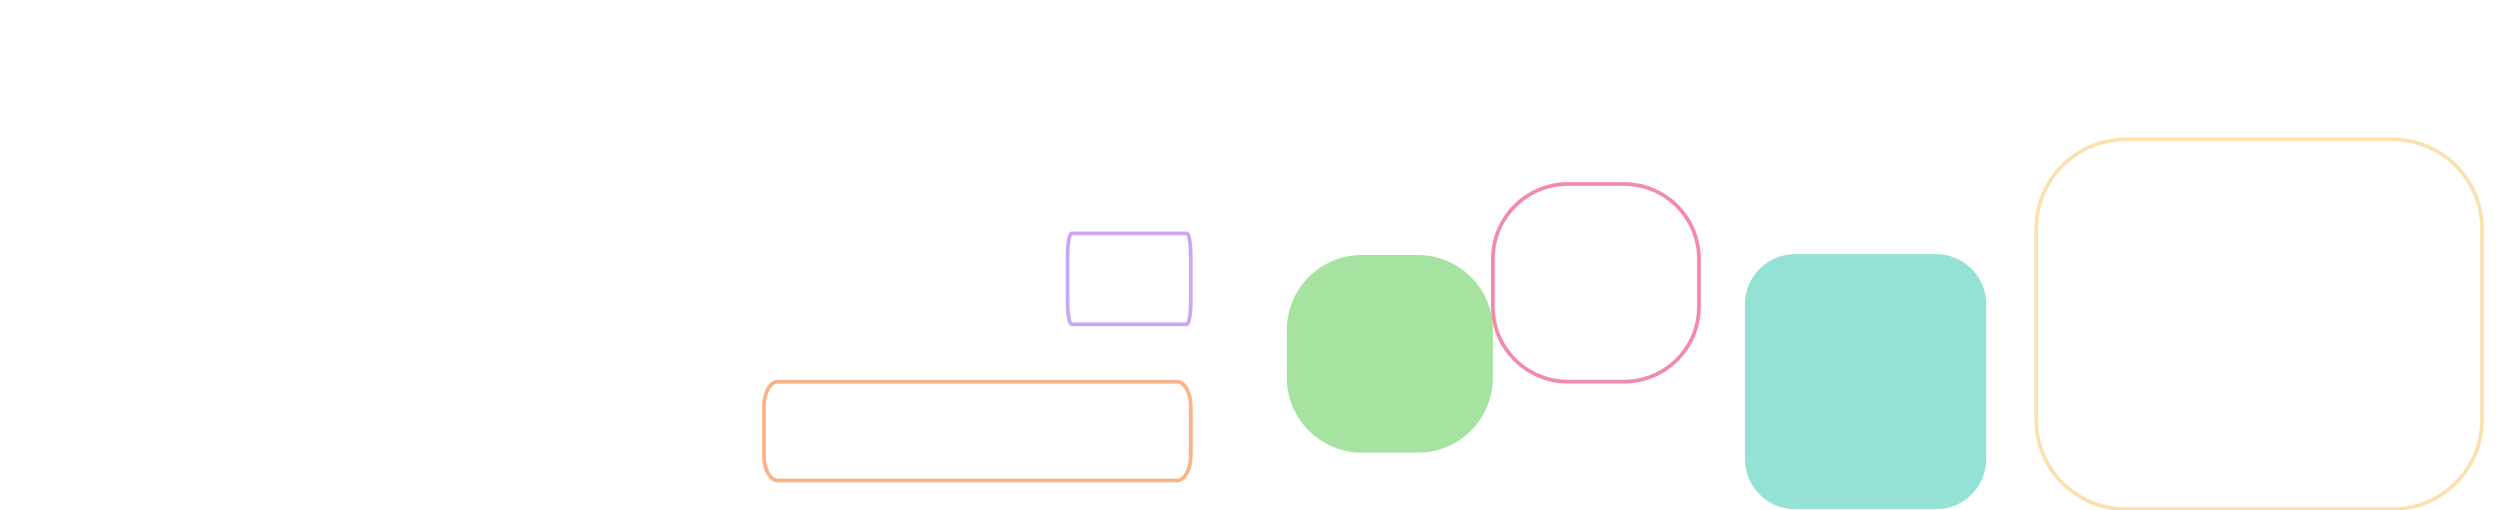
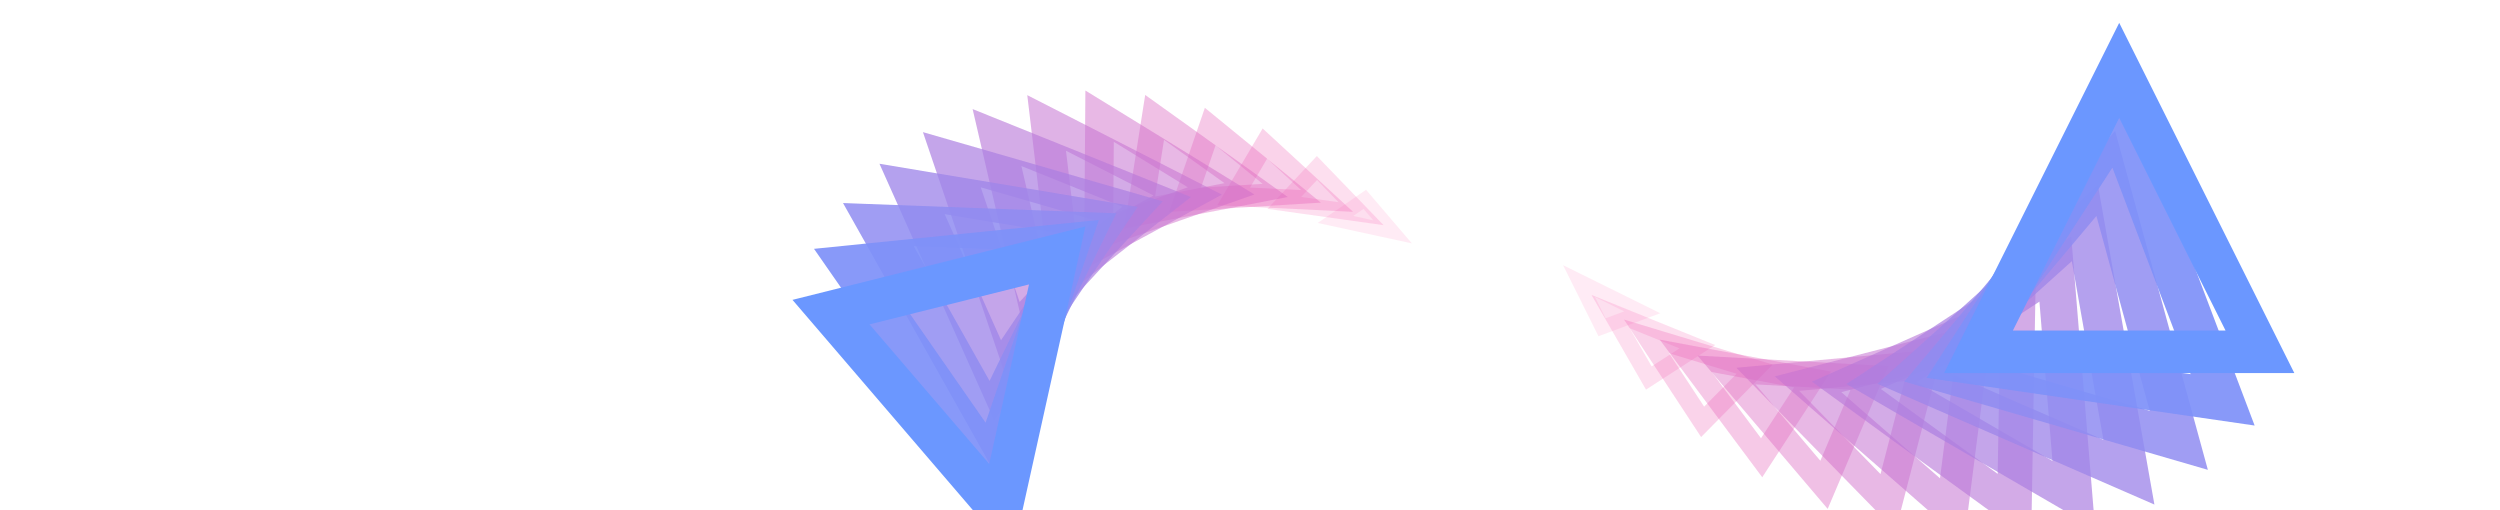
- <svg xmlns="http://www.w3.org/2000/svg" height="102.0px" stroke-miterlimit="10" style="fill-rule:nonzero;clip-rule:evenodd;stroke-linecap:round;stroke-linejoin:round;" version="1.1" viewBox="0 0 500 102" width="500.0px" xml:space="preserve">
+ <svg xmlns="http://www.w3.org/2000/svg" xmlns:ns1="http://vectornator.io" height="100%" stroke-miterlimit="10" style="fill-rule:nonzero;clip-rule:evenodd;stroke-linecap:round;stroke-linejoin:round;" version="1.1" viewBox="0 0 500 102" width="100%" xml:space="preserve">
  <defs />
  <clipPath id="ArtboardFrame">
    <rect height="102" width="500" x="0" y="0" />
  </clipPath>
-   <g clip-path="url(#ArtboardFrame)" id="Layer-1">
-     <path d="M407.237 45.777C407.237 35.895 415.248 27.884 425.13 27.884L478.509 27.884C488.392 27.884 496.403 35.895 496.403 45.777L496.403 83.937C496.403 93.819 488.392 101.831 478.509 101.831L425.13 101.831C415.248 101.831 407.237 93.819 407.237 83.937L407.237 45.777Z" fill="none" opacity="1" stroke="#f9e2af" stroke-linecap="butt" stroke-linejoin="miter" stroke-width="0.75" />
-     <path d="M348.992 60.831C348.992 55.308 353.47 50.831 358.992 50.831L387.237 50.831C392.759 50.831 397.237 55.308 397.237 60.831L397.237 91.831C397.237 97.353 392.759 101.831 387.237 101.831L358.992 101.831C353.47 101.831 348.992 97.353 348.992 91.831L348.992 60.831Z" fill="#94e2d5" fill-rule="nonzero" opacity="1" stroke="none" />
-     <path d="M257.361 66C257.361 57.716 264.077 51 272.361 51L283.577 51C291.861 51 298.577 57.716 298.577 66L298.577 75.526C298.577 83.811 291.861 90.526 283.577 90.526L272.361 90.526C264.077 90.526 257.361 83.811 257.361 75.526L257.361 66Z" fill="#a6e3a1" fill-rule="nonzero" opacity="1" stroke="none" />
-     <path d="M298.577 51.804C298.577 43.52 305.293 36.804 313.577 36.804L324.792 36.804C333.077 36.804 339.792 43.52 339.792 51.804L339.792 61.331C339.792 69.615 333.077 76.331 324.792 76.331L313.577 76.331C305.293 76.331 298.577 69.615 298.577 61.331L298.577 51.804Z" fill="none" opacity="1" stroke="#f38ba8" stroke-linecap="butt" stroke-linejoin="miter" stroke-width="0.75" />
-     <path d="M152.791 81.331C152.791 78.569 154.026 76.331 155.55 76.331L235.397 76.331C236.921 76.331 238.156 78.569 238.156 81.331L238.156 91.094C238.156 93.855 236.921 96.094 235.397 96.094L155.55 96.094C154.026 96.094 152.791 93.855 152.791 91.094L152.791 81.331Z" fill="none" opacity="1" stroke="#fab387" stroke-linecap="butt" stroke-linejoin="miter" stroke-width="0.75" />
-     <path d="M213.513 51.283C213.513 48.744 213.87 46.686 214.309 46.686L237.36 46.686C237.8 46.686 238.156 48.744 238.156 51.283L238.156 60.26C238.156 62.799 237.8 64.857 237.36 64.857L214.309 64.857C213.87 64.857 213.513 62.799 213.513 60.26L213.513 51.283Z" fill="none" opacity="1" stroke="#cba6f7" stroke-linecap="butt" stroke-linejoin="miter" stroke-width="0.75" />
+   <g clip-path="url(#ArtboardFrame)" id="Layer-1" ns1:layerName="Layer 1">
+     <g opacity="1" ns1:layerName="g 1">
+       <path d="M328.441 62.462L315.803 56.214L320.405 65.452L328.441 62.462Z" fill="none" opacity="0.1" stroke="#ff3895" stroke-linecap="butt" stroke-linejoin="miter" stroke-width="2.873" ns1:layerName="polygon" />
+       <path d="M339.457 69.341L322.116 62.313L329.764 75.596L339.457 69.341Z" fill="none" opacity="0.175" stroke="#f645a1" stroke-linecap="butt" stroke-linejoin="miter" stroke-width="3.299" ns1:layerName="polygon" />
+       <path d="M350.926 73.83L329.317 67.286L340.524 84.368L350.926 73.83Z" fill="none" opacity="0.25" stroke="#ed50ab" stroke-linecap="butt" stroke-linejoin="miter" stroke-width="3.842" ns1:layerName="polygon" />
+       <path d="M362.513 75.894L337.138 71.163L352.324 91.55L362.513 75.894Z" fill="none" opacity="0.325" stroke="#e35ab5" stroke-linecap="butt" stroke-linejoin="miter" stroke-width="4.461" ns1:layerName="polygon" />
+       <path d="M373.885 75.573L345.303 73.997L364.804 96.966L373.885 75.573Z" fill="none" opacity="0.4" stroke="#d962bf" stroke-linecap="butt" stroke-linejoin="miter" stroke-width="5.112" ns1:layerName="polygon" />
+       <path d="M384.719 72.986L353.547 75.862L377.61 100.479L384.719 72.986Z" fill="none" opacity="0.475" stroke="#cf6ac8" stroke-linecap="butt" stroke-linejoin="miter" stroke-width="5.76" ns1:layerName="polygon" />
+       <path d="M394.708 68.321L361.613 76.849L390.406 102L394.708 68.321Z" fill="none" opacity="0.55" stroke="#c472d1" stroke-linecap="butt" stroke-linejoin="miter" stroke-width="6.373" ns1:layerName="polygon" />
+       <path d="M403.573 61.829L369.27 77.062L402.882 101.487L403.573 61.829Z" fill="none" opacity="0.625" stroke="#b879d9" stroke-linecap="butt" stroke-linejoin="miter" stroke-width="6.926" ns1:layerName="polygon" />
+       <path d="M411.066 53.818L376.316 76.611L414.755 98.948L411.066 53.818Z" fill="none" opacity="0.7" stroke="#ab7fe1" stroke-linecap="butt" stroke-linejoin="miter" stroke-width="7.401" ns1:layerName="polygon" />
+       <path d="M416.979 44.641L382.585 75.608L425.782 94.439L416.979 44.641Z" fill="none" opacity="0.775" stroke="#9e86e9" stroke-linecap="butt" stroke-linejoin="miter" stroke-width="7.79" ns1:layerName="polygon" />
+       <path d="M421.149 34.684L387.951 74.164L435.76 88.064L421.149 34.684Z" fill="none" opacity="0.85" stroke="#8f8cf1" stroke-linecap="butt" stroke-linejoin="miter" stroke-width="8.093" ns1:layerName="polygon" />
+       <path d="M423.459 24.356L392.334 72.382L444.531 79.973L423.459 24.356Z" fill="none" opacity="0.925" stroke="#7e91f8" stroke-linecap="butt" stroke-linejoin="miter" stroke-width="8.322" ns1:layerName="polygon" />
+       <path d="M423.843 14.074L395.701 70.357L451.985 70.357L423.843 14.074Z" fill="none" opacity="1" stroke="#6b97ff" stroke-linecap="butt" stroke-linejoin="miter" stroke-width="8.5" ns1:layerName="polygon" />
+     </g>
+     <g opacity="1" ns1:layerName="g 2">
+       <path d="M267.098 43.892L278.515 46.37L272.955 39.871L267.098 43.892Z" fill="none" opacity="0.1" stroke="#ff3895" stroke-linecap="butt" stroke-linejoin="miter" stroke-width="2.873" ns1:layerName="polygon" />
+       <path d="M256.858 40.581L272.212 42.739L263.39 33.601L256.858 40.581Z" fill="none" opacity="0.175" stroke="#f645a1" stroke-linecap="butt" stroke-linejoin="miter" stroke-width="3.299" ns1:layerName="polygon" />
+       <path d="M246.735 39.282L265.422 40.191L252.974 28.717L246.735 39.282Z" fill="none" opacity="0.25" stroke="#ed50ab" stroke-linecap="butt" stroke-linejoin="miter" stroke-width="3.842" ns1:layerName="polygon" />
+       <path d="M237.005 39.957L258.355 38.65L242.042 25.32L237.005 39.957Z" fill="none" opacity="0.325" stroke="#e35ab5" stroke-linecap="butt" stroke-linejoin="miter" stroke-width="4.461" ns1:layerName="polygon" />
+       <path d="M227.928 42.504L251.221 38.016L230.92 23.48L227.928 42.504Z" fill="none" opacity="0.4" stroke="#d962bf" stroke-linecap="butt" stroke-linejoin="miter" stroke-width="5.112" ns1:layerName="polygon" />
+       <path d="M219.741 46.766L244.219 38.177L219.919 23.234L219.741 46.766Z" fill="none" opacity="0.475" stroke="#cf6ac8" stroke-linecap="butt" stroke-linejoin="miter" stroke-width="5.76" ns1:layerName="polygon" />
+       <path d="M212.65 52.527L237.536 39.007L209.326 24.588L212.65 52.527Z" fill="none" opacity="0.55" stroke="#c472d1" stroke-linecap="butt" stroke-linejoin="miter" stroke-width="6.373" ns1:layerName="polygon" />
+       <path d="M206.832 59.531L231.338 40.378L199.401 27.513L206.832 59.531Z" fill="none" opacity="0.625" stroke="#b879d9" stroke-linecap="butt" stroke-linejoin="miter" stroke-width="6.926" ns1:layerName="polygon" />
+       <path d="M202.422 67.479L225.765 42.16L190.368 31.945L202.422 67.479Z" fill="none" opacity="0.7" stroke="#ab7fe1" stroke-linecap="butt" stroke-linejoin="miter" stroke-width="7.401" ns1:layerName="polygon" />
+       <path d="M199.516 76.047L220.928 44.228L182.412 37.79L199.516 76.047Z" fill="none" opacity="0.775" stroke="#9e86e9" stroke-linecap="butt" stroke-linejoin="miter" stroke-width="7.79" ns1:layerName="polygon" />
+       <path d="M198.17 84.891L216.905 46.47L175.675 44.923L198.17 84.891Z" fill="none" opacity="0.85" stroke="#8f8cf1" stroke-linecap="butt" stroke-linejoin="miter" stroke-width="8.093" ns1:layerName="polygon" />
+       <path d="M198.392 93.658L213.741 48.785L170.254 53.194L198.392 93.658Z" fill="none" opacity="0.925" stroke="#7e91f8" stroke-linecap="butt" stroke-linejoin="miter" stroke-width="8.322" ns1:layerName="polygon" />
+       <path d="M200.154 102L211.442 51.09L166.199 62.424L200.154 102Z" fill="none" opacity="1" stroke="#6b97ff" stroke-linecap="butt" stroke-linejoin="miter" stroke-width="8.5" ns1:layerName="polygon" />
+     </g>
  </g>
</svg>
